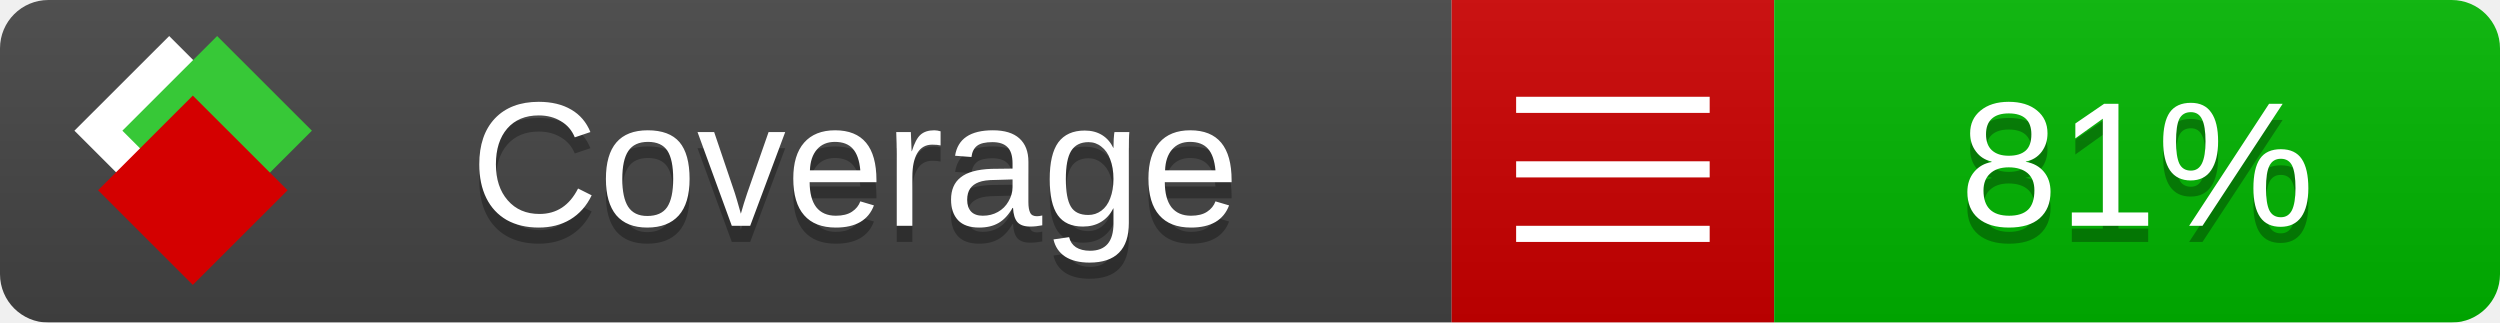
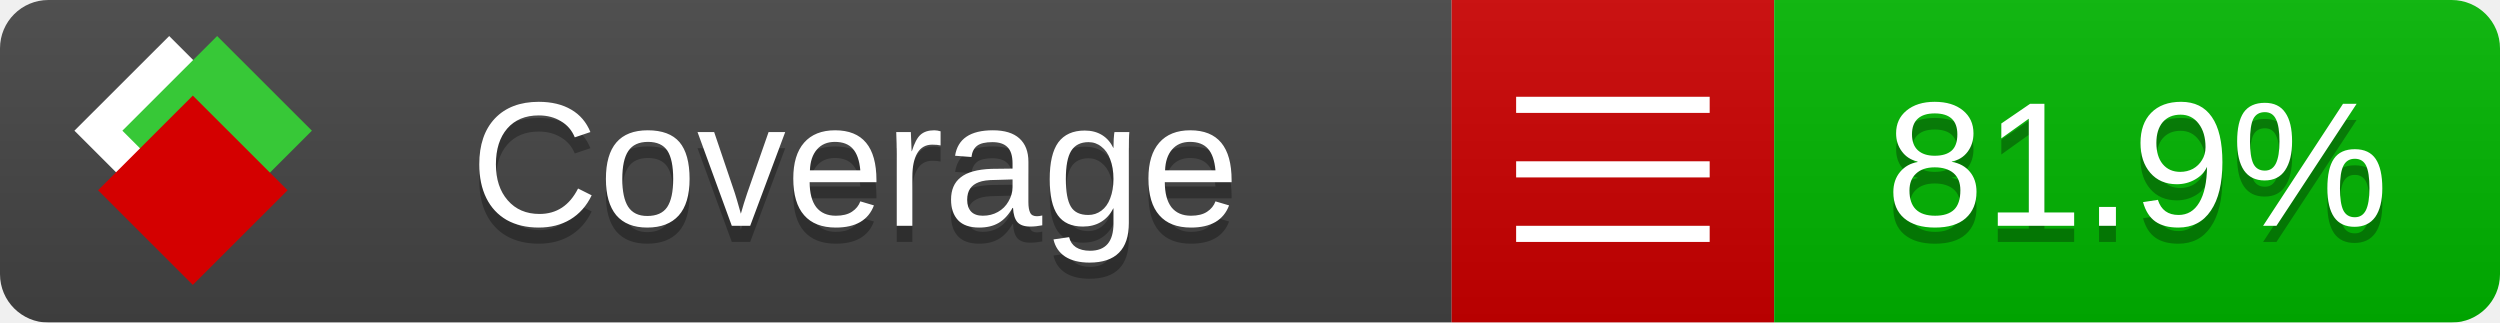
<svg xmlns="http://www.w3.org/2000/svg" xmlns:xlink="http://www.w3.org/1999/xlink" width="155" height="20">
  <style type="text/css">
          
            @keyframes fade1 {
                0% { visibility: visible; opacity: 1; }
               23% { visibility: visible; opacity: 1; }
               25% { visibility: hidden; opacity: 0; }
               48% { visibility: hidden; opacity: 0; }
               50% { visibility: hidden; opacity: 0; }
               73% { visibility: hidden; opacity: 0; }
               75% { visibility: hidden; opacity: 0; }
               98% { visibility: hidden; opacity: 0; }
              100% { visibility: visible; opacity: 1; }
            }
            @keyframes fade2 {
                0% { visibility: hidden; opacity: 0; }
               23% { visibility: hidden; opacity: 0; }
               25% { visibility: visible; opacity: 1; }
               48% { visibility: visible; opacity: 1; }
               50% { visibility: hidden; opacity: 0; }
               73% { visibility: hidden; opacity: 0; }
               75% { visibility: hidden; opacity: 0; }
               98% { visibility: hidden; opacity: 0; }
              100% { visibility: hidden; opacity: 0; }
            }
            @keyframes fade3 {
                0% { visibility: hidden; opacity: 0; }
               23% { visibility: hidden; opacity: 0; }
               25% { visibility: hidden; opacity: 0; }
               48% { visibility: hidden; opacity: 0; }
               50% { visibility: visible; opacity: 1; }
               73% { visibility: visible; opacity: 1; }
               75% { visibility: hidden; opacity: 0; }
               98% { visibility: hidden; opacity: 0; }
              100% { visibility: hidden; opacity: 0; }
            }
            @keyframes fade4 {
                0% { visibility: hidden; opacity: 0; }
               23% { visibility: hidden; opacity: 0; }
               25% { visibility: hidden; opacity: 0; }
               48% { visibility: hidden; opacity: 0; }
               50% { visibility: hidden; opacity: 0; }
               73% { visibility: hidden; opacity: 0; }
               75% { visibility: visible; opacity: 1; }
               98% { visibility: visible; opacity: 1; }
              100% { visibility: hidden; opacity: 0; }
            }
            .linecoverage {
                animation-duration: 15s;
                animation-name: fade1;
                animation-iteration-count: infinite;
            }
            .branchcoverage {
                animation-duration: 15s;
                animation-name: fade2;
                animation-iteration-count: infinite;
            }
            .methodcoverage {
                animation-duration: 15s;
                animation-name: fade3;
                animation-iteration-count: infinite;
            }
            .fullmethodcoverage {
                animation-duration: 15s;
                animation-name: fade4;
                animation-iteration-count: infinite;
            }
          
    </style>
  <defs>
    <linearGradient id="gradient" x2="0" y2="100%">
      <stop offset="0" stop-color="#bbb" stop-opacity=".1" />
      <stop offset="1" stop-opacity=".1" />
    </linearGradient>
    <linearGradient id="c">
      <stop offset="0" stop-color="#d40000" />
      <stop offset="1" stop-color="#ff2a2a" />
    </linearGradient>
    <linearGradient id="a">
      <stop offset="0" stop-color="#e0e0de" />
      <stop offset="1" stop-color="#fff" />
    </linearGradient>
    <linearGradient id="b">
      <stop offset="0" stop-color="#37c837" />
      <stop offset="1" stop-color="#217821" />
    </linearGradient>
    <linearGradient xlink:href="#a" id="e" x1="106.44" x2="69.96" y1="-11.96" y2="-46.84" gradientTransform="matrix(-.8426 -.00045 -.00045 -.8426 -94.27 -75.82)" gradientUnits="userSpaceOnUse" />
    <linearGradient xlink:href="#b" id="f" x1="56.19" x2="77.97" y1="-23.45" y2="10.62" gradientTransform="matrix(.8426 .00045 .00045 .8426 94.27 75.82)" gradientUnits="userSpaceOnUse" />
    <linearGradient xlink:href="#c" id="g" x1="79.98" x2="132.9" y1="10.79" y2="10.79" gradientTransform="matrix(.8426 .00045 .00045 .8426 94.27 75.82)" gradientUnits="userSpaceOnUse" />
    <mask id="mask">
      <rect width="155" height="20" rx="3" fill="#fff" />
    </mask>
    <g id="icon" transform="matrix(.04486 0 0 .04481 -.48 -.63)">
      <rect width="52.92" height="52.92" x="-109.72" y="-27.13" fill="url(#e)" transform="rotate(-135)" />
      <rect width="52.92" height="52.92" x="70.19" y="-39.18" fill="url(#f)" transform="rotate(45)" />
      <rect width="52.92" height="52.92" x="80.05" y="-15.74" fill="url(#g)" transform="rotate(45)" />
    </g>
  </defs>
  <g mask="url(#mask)">
    <rect x="0" y="0" width="90" height="20" fill="#444" />
    <rect x="90" y="0" width="20" height="20" fill="#c00" />
    <rect x="110" y="0" width="45" height="20" fill="#00B600" />
    <rect x="0" y="0" width="155" height="20" fill="url(#gradient)" />
  </g>
  <g>
    <path class="" stroke="#fff" d="M94 6.5 h12 M94 10.5 h12 M94 14.5 h12" />
  </g>
  <g fill="#fff" text-anchor="middle" font-family="Verdana,Arial,Geneva,sans-serif" font-size="11">
    <a xlink:href="https://github.com/danielpalme/ReportGenerator" target="_top">
      <use xlink:href="#icon" transform="translate(3,1) scale(3.5)" />
    </a>
    <text x="53" y="15" fill="#010101" fill-opacity=".3">Coverage</text>
    <text x="53" y="14" fill="#fff">Coverage</text>
-     <text class="" x="132.5" y="15" fill="#010101" fill-opacity=".3">81%</text>
-     <text class="" x="132.5" y="14">81%</text>
+     <text class="" x="132.5" y="15" fill="#010101" fill-opacity=".3">81.9%</text>
+     <text class="" x="132.5" y="14">81.9%</text>
  </g>
  <g>
    <rect class="" x="90" y="0" width="65" height="20" fill-opacity="0" />
  </g>
</svg>
